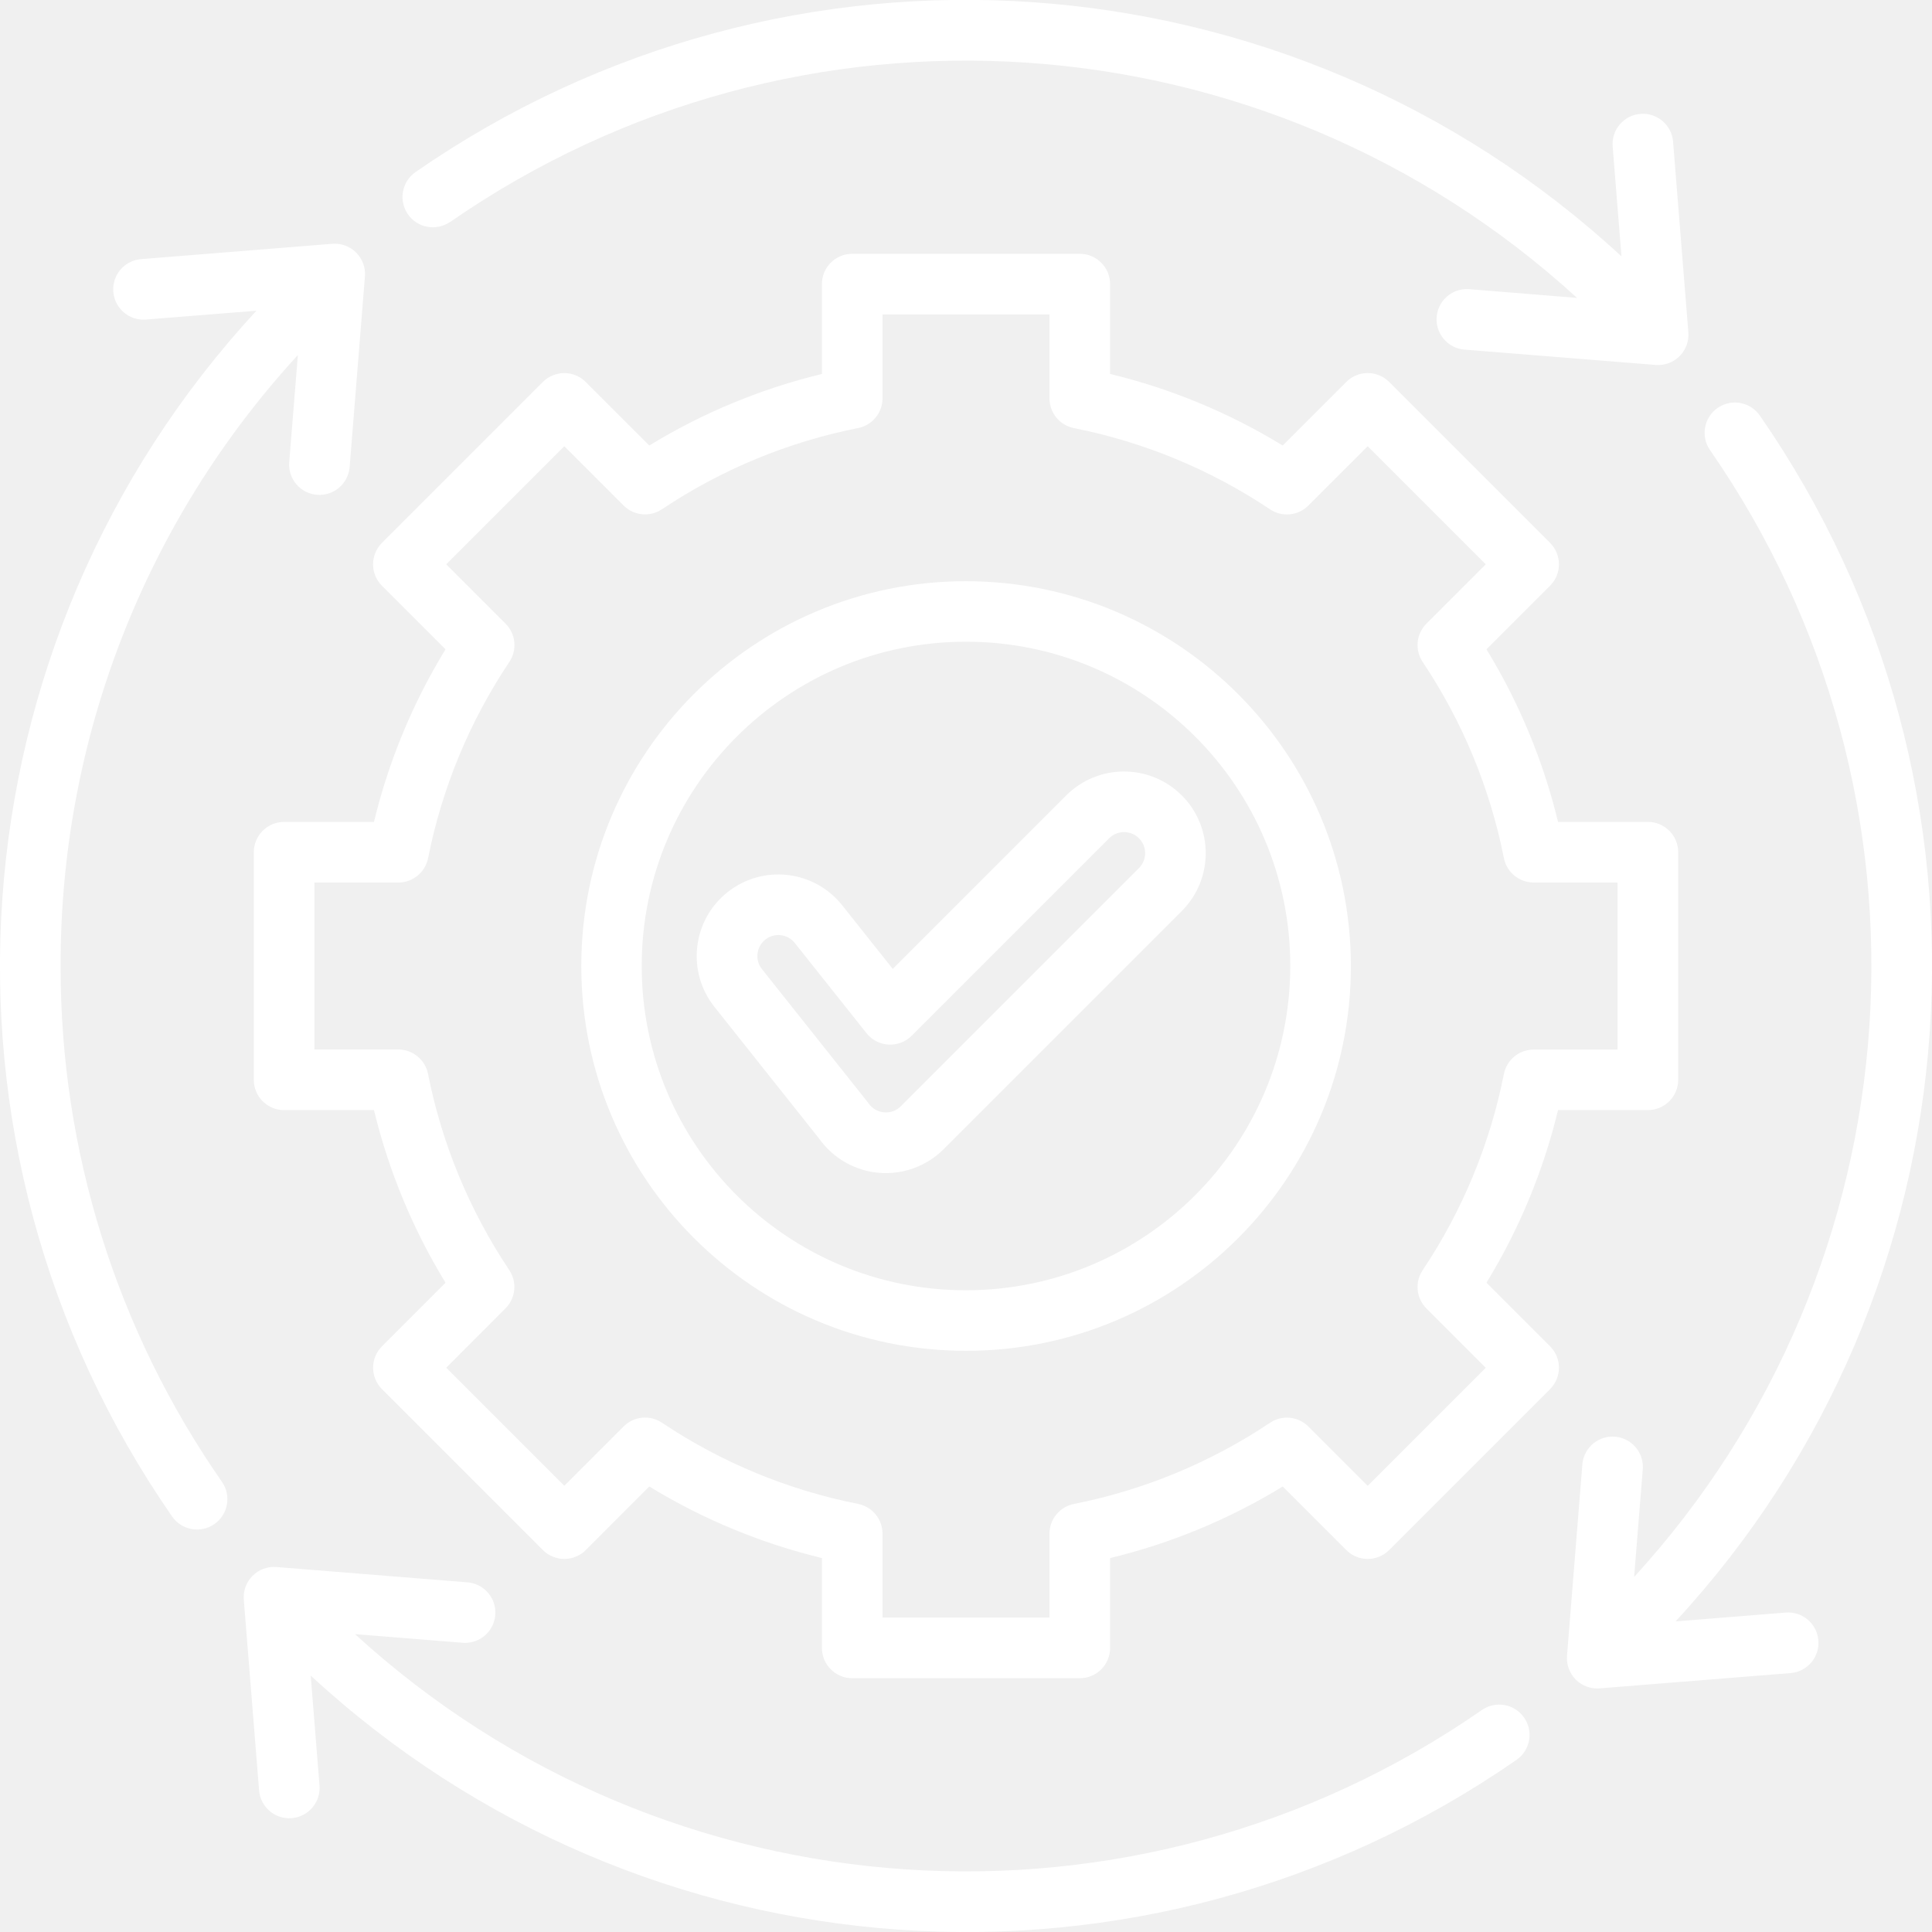
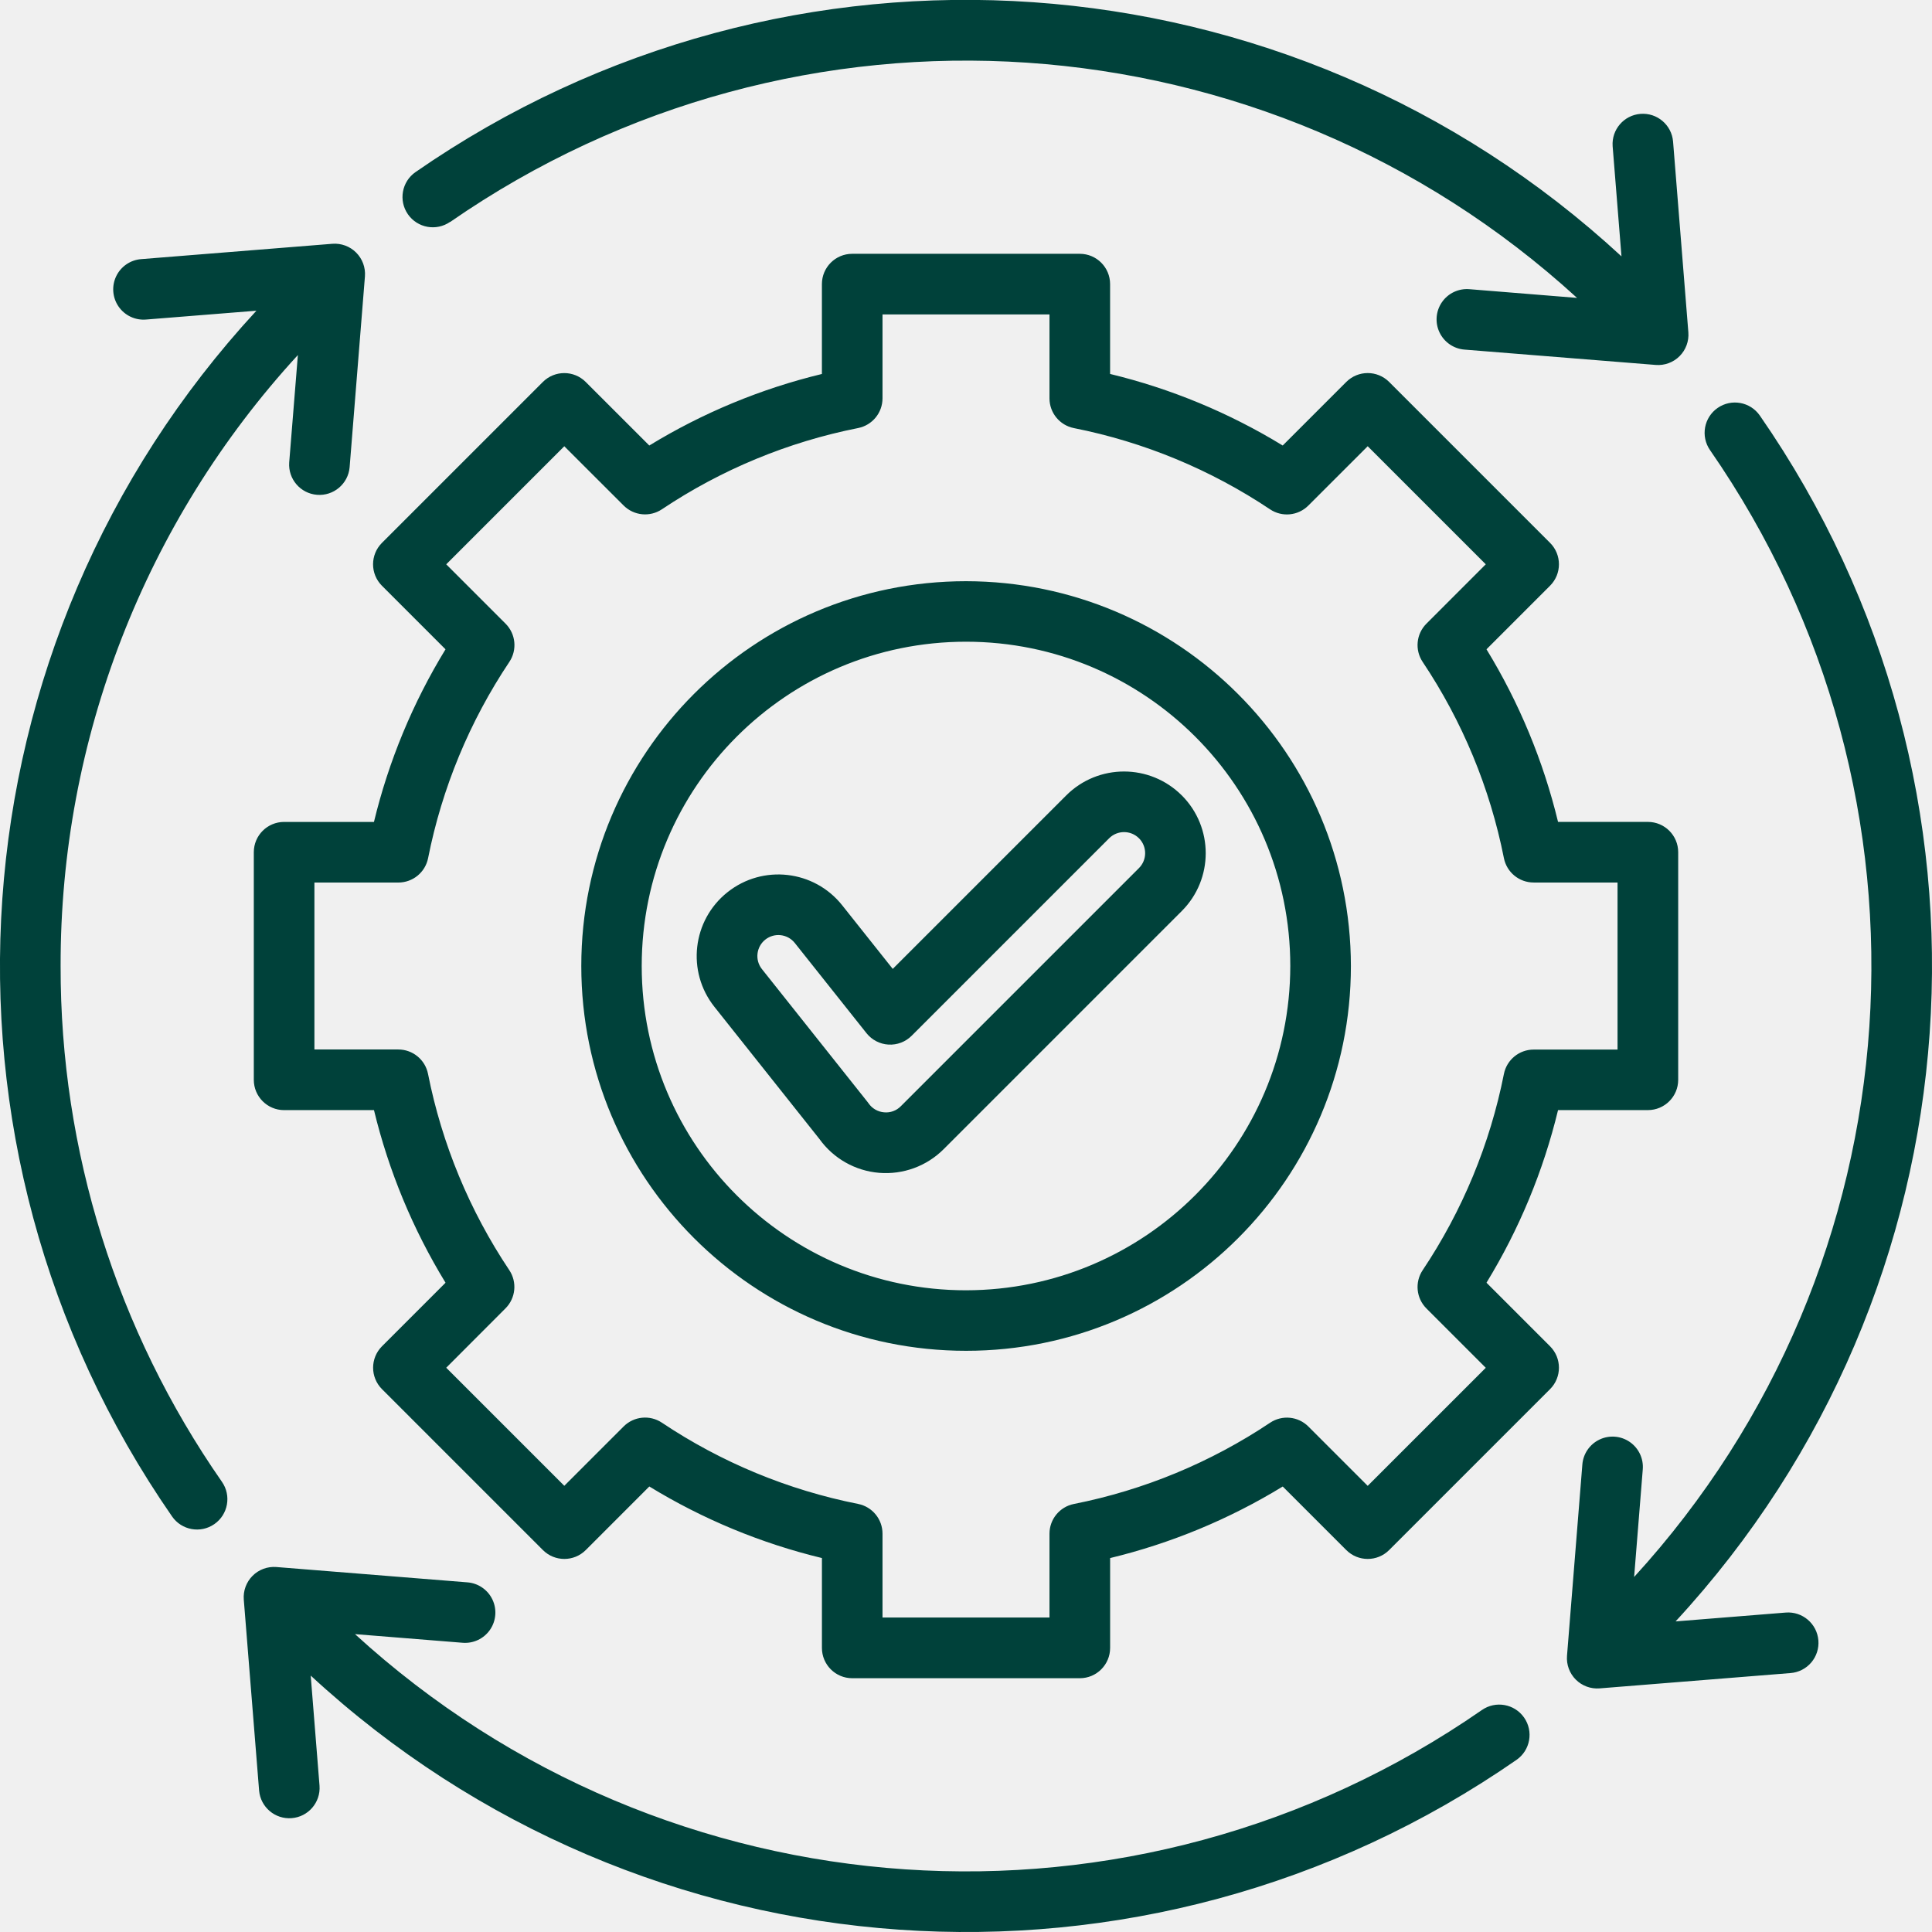
<svg xmlns="http://www.w3.org/2000/svg" width="80.834" height="80.834" viewBox="0 0 80.834 80.834">
  <g id="svgexport-20_77_" data-name="svgexport-20 (77)" transform="translate(-1 -1)">
-     <path id="Path_24" data-name="Path 24" d="M77.08,69.631A1.268,1.268,0,0,1,75.918,71l-7.99.641a1.268,1.268,0,0,1-1.365-1.365l.641-7.99a1.268,1.268,0,1,1,2.528.2l-.361,4.494a37.878,37.878,0,0,0,3.176-47.147,1.268,1.268,0,0,1,2.083-1.447,40.413,40.413,0,0,1-3.524,50.453l4.609-.37A1.27,1.27,0,0,1,77.08,69.631ZM63,72.548a37.879,37.879,0,0,1-47.147-3.177l4.494.361a1.268,1.268,0,1,0,.2-2.528l-7.99-.641A1.268,1.268,0,0,0,11.2,67.928l.641,7.99a1.268,1.268,0,0,0,2.528-.2L14,71.106a40.413,40.413,0,0,0,50.453,3.524A1.268,1.268,0,1,0,63,72.548ZM3.536,41.417a37.678,37.678,0,0,1,9.927-25.562L13.1,20.35a1.268,1.268,0,0,0,2.528.2l.641-7.99A1.268,1.268,0,0,0,14.906,11.2l-7.99.641a1.268,1.268,0,1,0,.2,2.528L11.728,14A40.413,40.413,0,0,0,8.2,64.449,1.268,1.268,0,1,0,10.287,63,37.653,37.653,0,0,1,3.536,41.417Zm16.3-31.13a37.878,37.878,0,0,1,47.147,3.177L62.485,13.1a1.268,1.268,0,1,0-.2,2.528l7.99.641a1.268,1.268,0,0,0,1.365-1.365L71,6.917a1.268,1.268,0,0,0-2.528.2l.37,4.609A40.413,40.413,0,0,0,18.385,8.2a1.268,1.268,0,1,0,1.447,2.083ZM65.854,57.328a1.268,1.268,0,0,1,0,1.793l-6.733,6.733a1.268,1.268,0,0,1-1.793,0l-2.659-2.659a25.208,25.208,0,0,1-7.222,2.994v3.759a1.268,1.268,0,0,1-1.268,1.268H36.657a1.268,1.268,0,0,1-1.268-1.268V66.188a25.194,25.194,0,0,1-7.222-2.994l-2.659,2.66a1.268,1.268,0,0,1-1.793,0l-6.733-6.733a1.268,1.268,0,0,1,0-1.793l2.659-2.659a25.209,25.209,0,0,1-2.994-7.222H12.887a1.268,1.268,0,0,1-1.268-1.268V36.657a1.268,1.268,0,0,1,1.268-1.268h3.759a25.194,25.194,0,0,1,2.994-7.222l-2.66-2.66a1.268,1.268,0,0,1,0-1.793l6.733-6.733a1.268,1.268,0,0,1,1.793,0l2.66,2.659a25.212,25.212,0,0,1,7.222-2.993V12.887a1.268,1.268,0,0,1,1.268-1.268h9.522a1.268,1.268,0,0,1,1.268,1.268v3.759a25.194,25.194,0,0,1,7.222,2.994l2.66-2.66a1.268,1.268,0,0,1,1.793,0l6.733,6.733a1.268,1.268,0,0,1,0,1.793l-2.66,2.66a25.212,25.212,0,0,1,2.994,7.222h3.759a1.268,1.268,0,0,1,1.268,1.268v9.522a1.268,1.268,0,0,1-1.268,1.268H66.188a25.193,25.193,0,0,1-2.994,7.222Zm-2.69.9-2.483-2.483a1.268,1.268,0,0,1-.158-1.6,22.723,22.723,0,0,0,3.4-8.211,1.268,1.268,0,0,1,1.244-1.02h3.51V37.924h-3.51a1.268,1.268,0,0,1-1.244-1.02,22.72,22.72,0,0,0-3.4-8.21,1.268,1.268,0,0,1,.158-1.6l2.483-2.484-4.94-4.94-2.484,2.483a1.268,1.268,0,0,1-1.6.158,22.726,22.726,0,0,0-8.21-3.4,1.268,1.268,0,0,1-1.02-1.244V14.155H37.924v3.51a1.268,1.268,0,0,1-1.02,1.244,22.721,22.721,0,0,0-8.211,3.4,1.269,1.269,0,0,1-1.6-.158L24.61,19.671l-4.94,4.94,2.483,2.483a1.268,1.268,0,0,1,.158,1.6,22.726,22.726,0,0,0-3.4,8.211,1.268,1.268,0,0,1-1.244,1.02H14.155V44.91h3.509a1.268,1.268,0,0,1,1.244,1.02,22.722,22.722,0,0,0,3.4,8.211,1.268,1.268,0,0,1-.158,1.6L19.67,58.225l4.94,4.94,2.483-2.483a1.268,1.268,0,0,1,1.6-.158,22.725,22.725,0,0,0,8.211,3.4,1.268,1.268,0,0,1,1.02,1.244v3.509H44.91V65.17a1.268,1.268,0,0,1,1.02-1.244,22.724,22.724,0,0,0,8.211-3.4,1.269,1.269,0,0,1,1.6.158l2.483,2.483ZM57.521,41.417a16.1,16.1,0,1,1-16.1-16.1A16.122,16.122,0,0,1,57.521,41.417Zm-2.536,0A13.568,13.568,0,1,0,41.417,54.985,13.583,13.583,0,0,0,54.985,41.417Zm-4.538-7.137a3.423,3.423,0,0,1,0,4.835L40.483,49.08a3.42,3.42,0,0,1-5.2-.427l-4.392-5.527a3.414,3.414,0,0,1,5.346-4.249l2.115,2.661,7.258-7.258A3.422,3.422,0,0,1,50.447,34.281Zm-1.793,1.793a.883.883,0,0,0-1.248,0l-8.263,8.263a1.268,1.268,0,0,1-1.889-.108l-3-3.774a.878.878,0,0,0-1.375,1.093L37.293,47.1c.016.02.032.042.047.063a.876.876,0,0,0,.65.376.863.863,0,0,0,.7-.255l9.964-9.964a.883.883,0,0,0,0-1.248Z" fill="#fff" />
+     <path id="Path_24" data-name="Path 24" d="M77.08,69.631A1.268,1.268,0,0,1,75.918,71l-7.99.641a1.268,1.268,0,0,1-1.365-1.365l.641-7.99a1.268,1.268,0,1,1,2.528.2l-.361,4.494a37.878,37.878,0,0,0,3.176-47.147,1.268,1.268,0,0,1,2.083-1.447,40.413,40.413,0,0,1-3.524,50.453l4.609-.37A1.27,1.27,0,0,1,77.08,69.631ZM63,72.548a37.879,37.879,0,0,1-47.147-3.177l4.494.361a1.268,1.268,0,1,0,.2-2.528l-7.99-.641A1.268,1.268,0,0,0,11.2,67.928l.641,7.99a1.268,1.268,0,0,0,2.528-.2L14,71.106a40.413,40.413,0,0,0,50.453,3.524A1.268,1.268,0,1,0,63,72.548ZM3.536,41.417a37.678,37.678,0,0,1,9.927-25.562L13.1,20.35a1.268,1.268,0,0,0,2.528.2l.641-7.99A1.268,1.268,0,0,0,14.906,11.2l-7.99.641a1.268,1.268,0,1,0,.2,2.528L11.728,14A40.413,40.413,0,0,0,8.2,64.449,1.268,1.268,0,1,0,10.287,63,37.653,37.653,0,0,1,3.536,41.417Zm16.3-31.13a37.878,37.878,0,0,1,47.147,3.177L62.485,13.1a1.268,1.268,0,1,0-.2,2.528l7.99.641a1.268,1.268,0,0,0,1.365-1.365L71,6.917a1.268,1.268,0,0,0-2.528.2l.37,4.609A40.413,40.413,0,0,0,18.385,8.2a1.268,1.268,0,1,0,1.447,2.083ZM65.854,57.328a1.268,1.268,0,0,1,0,1.793l-6.733,6.733a1.268,1.268,0,0,1-1.793,0l-2.659-2.659a25.208,25.208,0,0,1-7.222,2.994v3.759a1.268,1.268,0,0,1-1.268,1.268H36.657a1.268,1.268,0,0,1-1.268-1.268V66.188a25.194,25.194,0,0,1-7.222-2.994l-2.659,2.66a1.268,1.268,0,0,1-1.793,0l-6.733-6.733a1.268,1.268,0,0,1,0-1.793l2.659-2.659a25.209,25.209,0,0,1-2.994-7.222H12.887a1.268,1.268,0,0,1-1.268-1.268V36.657a1.268,1.268,0,0,1,1.268-1.268h3.759a25.194,25.194,0,0,1,2.994-7.222l-2.66-2.66a1.268,1.268,0,0,1,0-1.793l6.733-6.733a1.268,1.268,0,0,1,1.793,0l2.66,2.659a25.212,25.212,0,0,1,7.222-2.993V12.887a1.268,1.268,0,0,1,1.268-1.268h9.522a1.268,1.268,0,0,1,1.268,1.268v3.759a25.194,25.194,0,0,1,7.222,2.994l2.66-2.66a1.268,1.268,0,0,1,1.793,0l6.733,6.733a1.268,1.268,0,0,1,0,1.793l-2.66,2.66a25.212,25.212,0,0,1,2.994,7.222h3.759a1.268,1.268,0,0,1,1.268,1.268v9.522a1.268,1.268,0,0,1-1.268,1.268H66.188a25.193,25.193,0,0,1-2.994,7.222Zm-2.69.9-2.483-2.483a1.268,1.268,0,0,1-.158-1.6,22.723,22.723,0,0,0,3.4-8.211,1.268,1.268,0,0,1,1.244-1.02h3.51V37.924h-3.51a1.268,1.268,0,0,1-1.244-1.02,22.72,22.72,0,0,0-3.4-8.21,1.268,1.268,0,0,1,.158-1.6l2.483-2.484-4.94-4.94-2.484,2.483a1.268,1.268,0,0,1-1.6.158,22.726,22.726,0,0,0-8.21-3.4,1.268,1.268,0,0,1-1.02-1.244V14.155H37.924v3.51a1.268,1.268,0,0,1-1.02,1.244,22.721,22.721,0,0,0-8.211,3.4,1.269,1.269,0,0,1-1.6-.158L24.61,19.671l-4.94,4.94,2.483,2.483a1.268,1.268,0,0,1,.158,1.6,22.726,22.726,0,0,0-3.4,8.211,1.268,1.268,0,0,1-1.244,1.02H14.155V44.91h3.509a1.268,1.268,0,0,1,1.244,1.02,22.722,22.722,0,0,0,3.4,8.211,1.268,1.268,0,0,1-.158,1.6L19.67,58.225l4.94,4.94,2.483-2.483a1.268,1.268,0,0,1,1.6-.158,22.725,22.725,0,0,0,8.211,3.4,1.268,1.268,0,0,1,1.02,1.244v3.509H44.91V65.17a1.268,1.268,0,0,1,1.02-1.244,22.724,22.724,0,0,0,8.211-3.4,1.269,1.269,0,0,1,1.6.158l2.483,2.483ZM57.521,41.417a16.1,16.1,0,1,1-16.1-16.1A16.122,16.122,0,0,1,57.521,41.417Zm-2.536,0A13.568,13.568,0,1,0,41.417,54.985,13.583,13.583,0,0,0,54.985,41.417Zm-4.538-7.137a3.423,3.423,0,0,1,0,4.835L40.483,49.08a3.42,3.42,0,0,1-5.2-.427l-4.392-5.527a3.414,3.414,0,0,1,5.346-4.249l2.115,2.661,7.258-7.258A3.422,3.422,0,0,1,50.447,34.281Zm-1.793,1.793a.883.883,0,0,0-1.248,0l-8.263,8.263a1.268,1.268,0,0,1-1.889-.108l-3-3.774a.878.878,0,0,0-1.375,1.093L37.293,47.1c.016.02.032.042.047.063a.876.876,0,0,0,.65.376.863.863,0,0,0,.7-.255l9.964-9.964a.883.883,0,0,0,0-1.248Z" fill="#00413A" />
  </g>
</svg>
